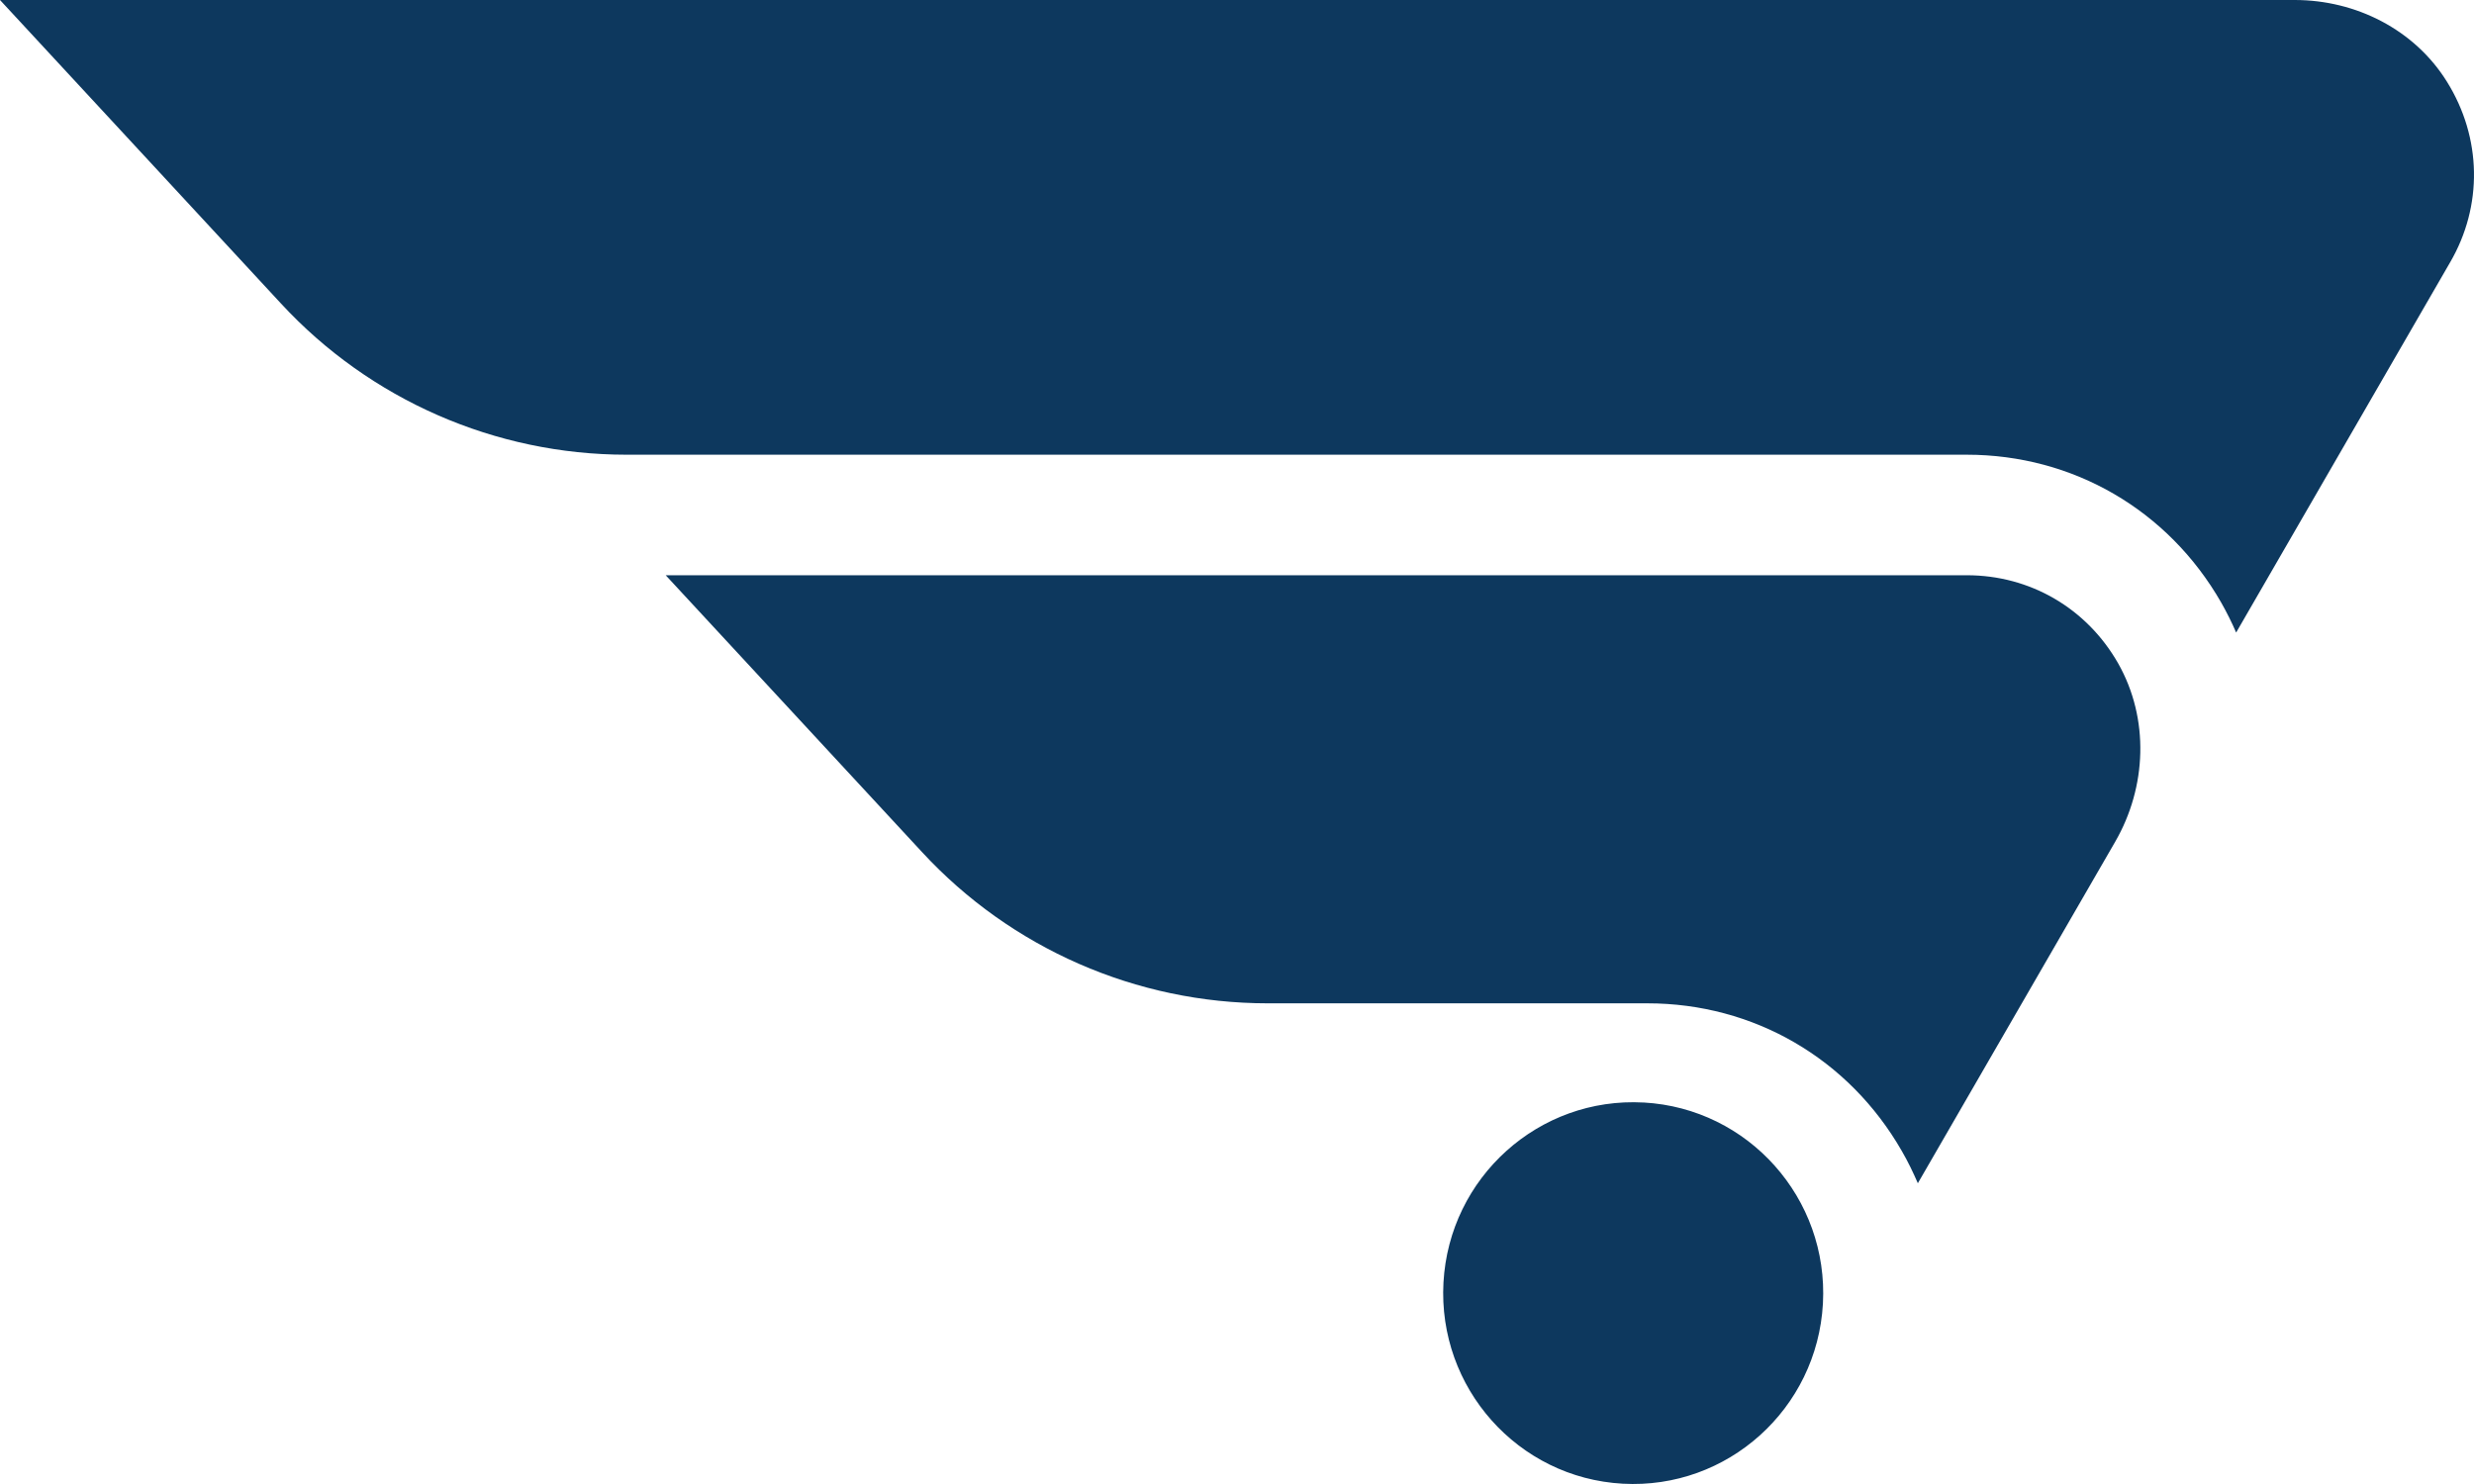
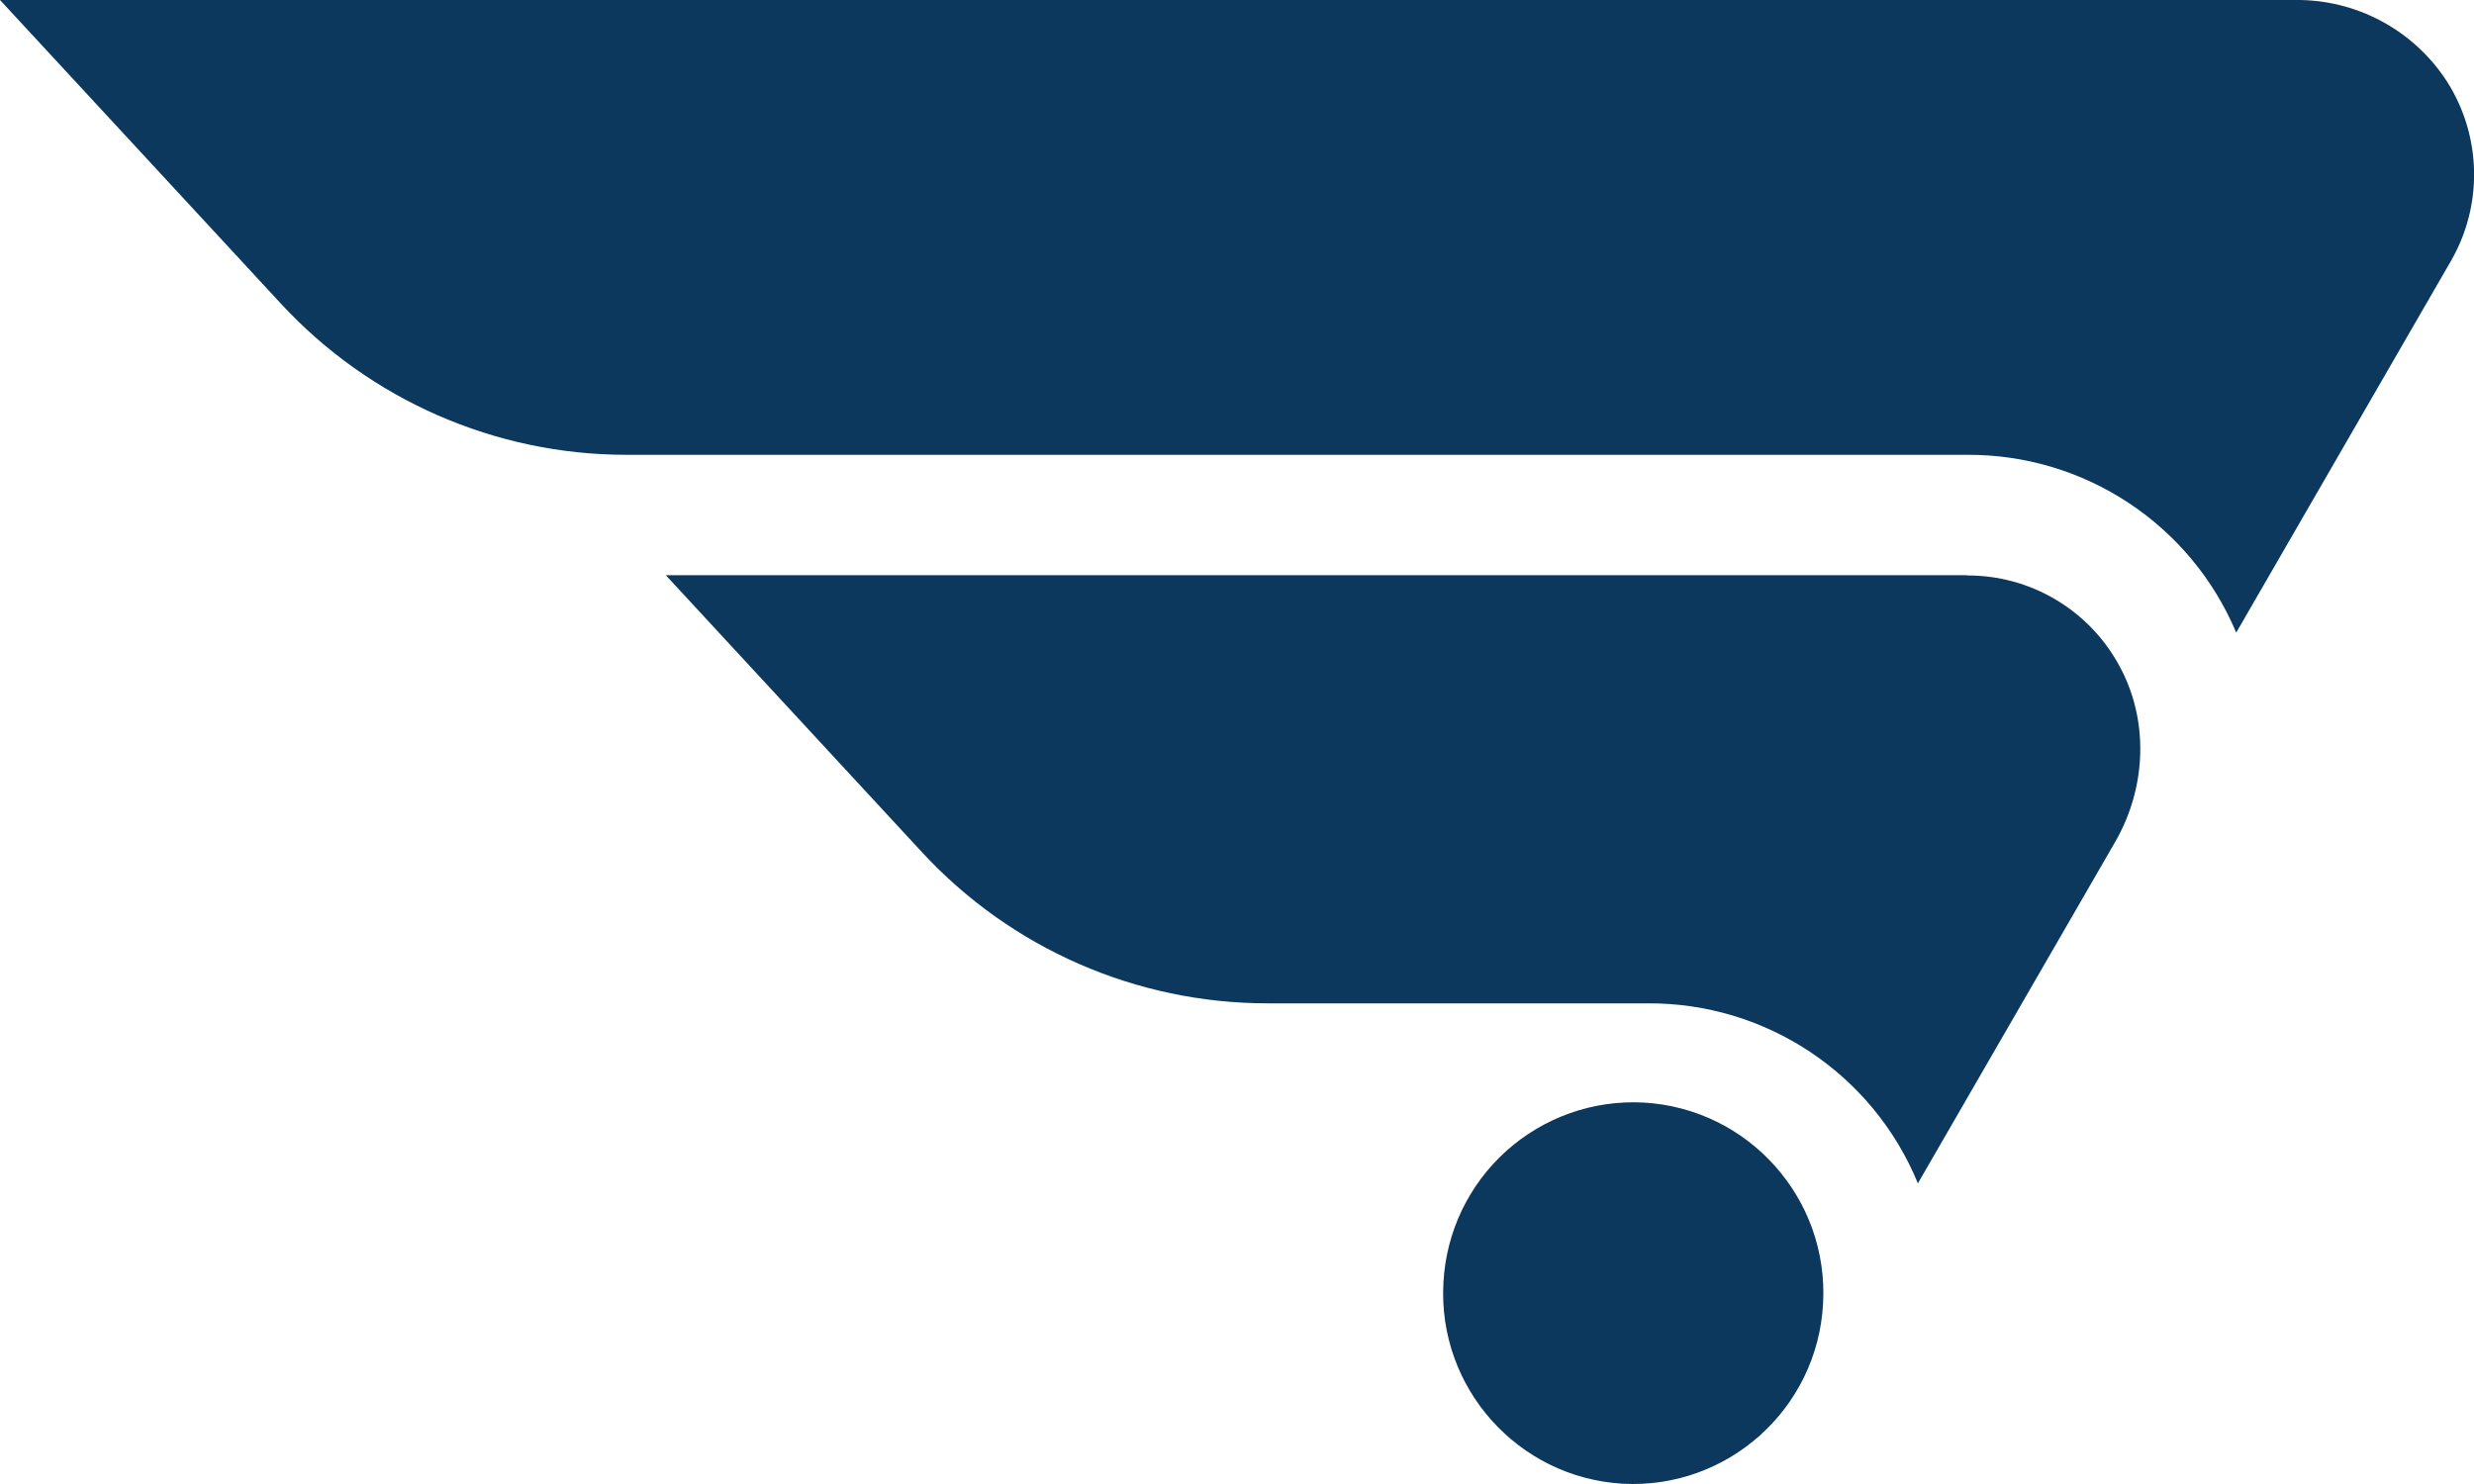
<svg xmlns="http://www.w3.org/2000/svg" viewBox="0 0 90 54">
-   <path d="M89.015 2.972C87.836 1.077 85.705 0 83.478 0H0l10.223 11.046a17.118 17.118 0 0 0 12.568 5.5h48.755c3.866 0 7.329 2.01 9.258 5.381.202.355.385.723.543 1.09L89.129 9.55c1.198-2.053 1.16-4.537-.114-6.578Zm-17.462 17.96H24.217l9.327 10.076a17.116 17.116 0 0 0 12.569 5.501H59.93c3.866 0 7.328 2.009 9.258 5.38.22.38.41.774.58 1.167l7.177-12.422c1.154-1.996 1.249-4.48.113-6.49-1.141-2.008-3.203-3.212-5.505-3.212ZM59.795 40.118c3.812.213 6.73 3.49 6.52 7.32-.212 3.83-3.473 6.763-7.284 6.551-3.812-.212-6.73-3.49-6.52-7.32.212-3.83 3.472-6.763 7.284-6.55Z" fill="#0D385E" fill-rule="evenodd" />
+   <path fill="#0D385E" d="M89.02 2.97A6.49 6.49 0 0 0 83.47 0H0l10.22 11.05a17.12 17.12 0 0 0 12.57 5.5h48.76a10.56 10.56 0 0 1 9.8 6.47l7.78-13.47a6.3 6.3 0 0 0-.11-6.58ZM71.55 20.93H24.22l9.32 10.08a17.12 17.12 0 0 0 12.57 5.5h13.82a10.56 10.56 0 0 1 9.84 6.55l7.18-12.43c1.15-2 1.24-4.48.1-6.49a6.27 6.27 0 0 0-5.5-3.2ZM59.8 40.12a6.94 6.94 0 0 1 6.52 7.32 6.93 6.93 0 0 1-7.29 6.55 6.94 6.94 0 0 1-6.52-7.32 6.92 6.92 0 0 1 7.28-6.55Z" />
</svg>
